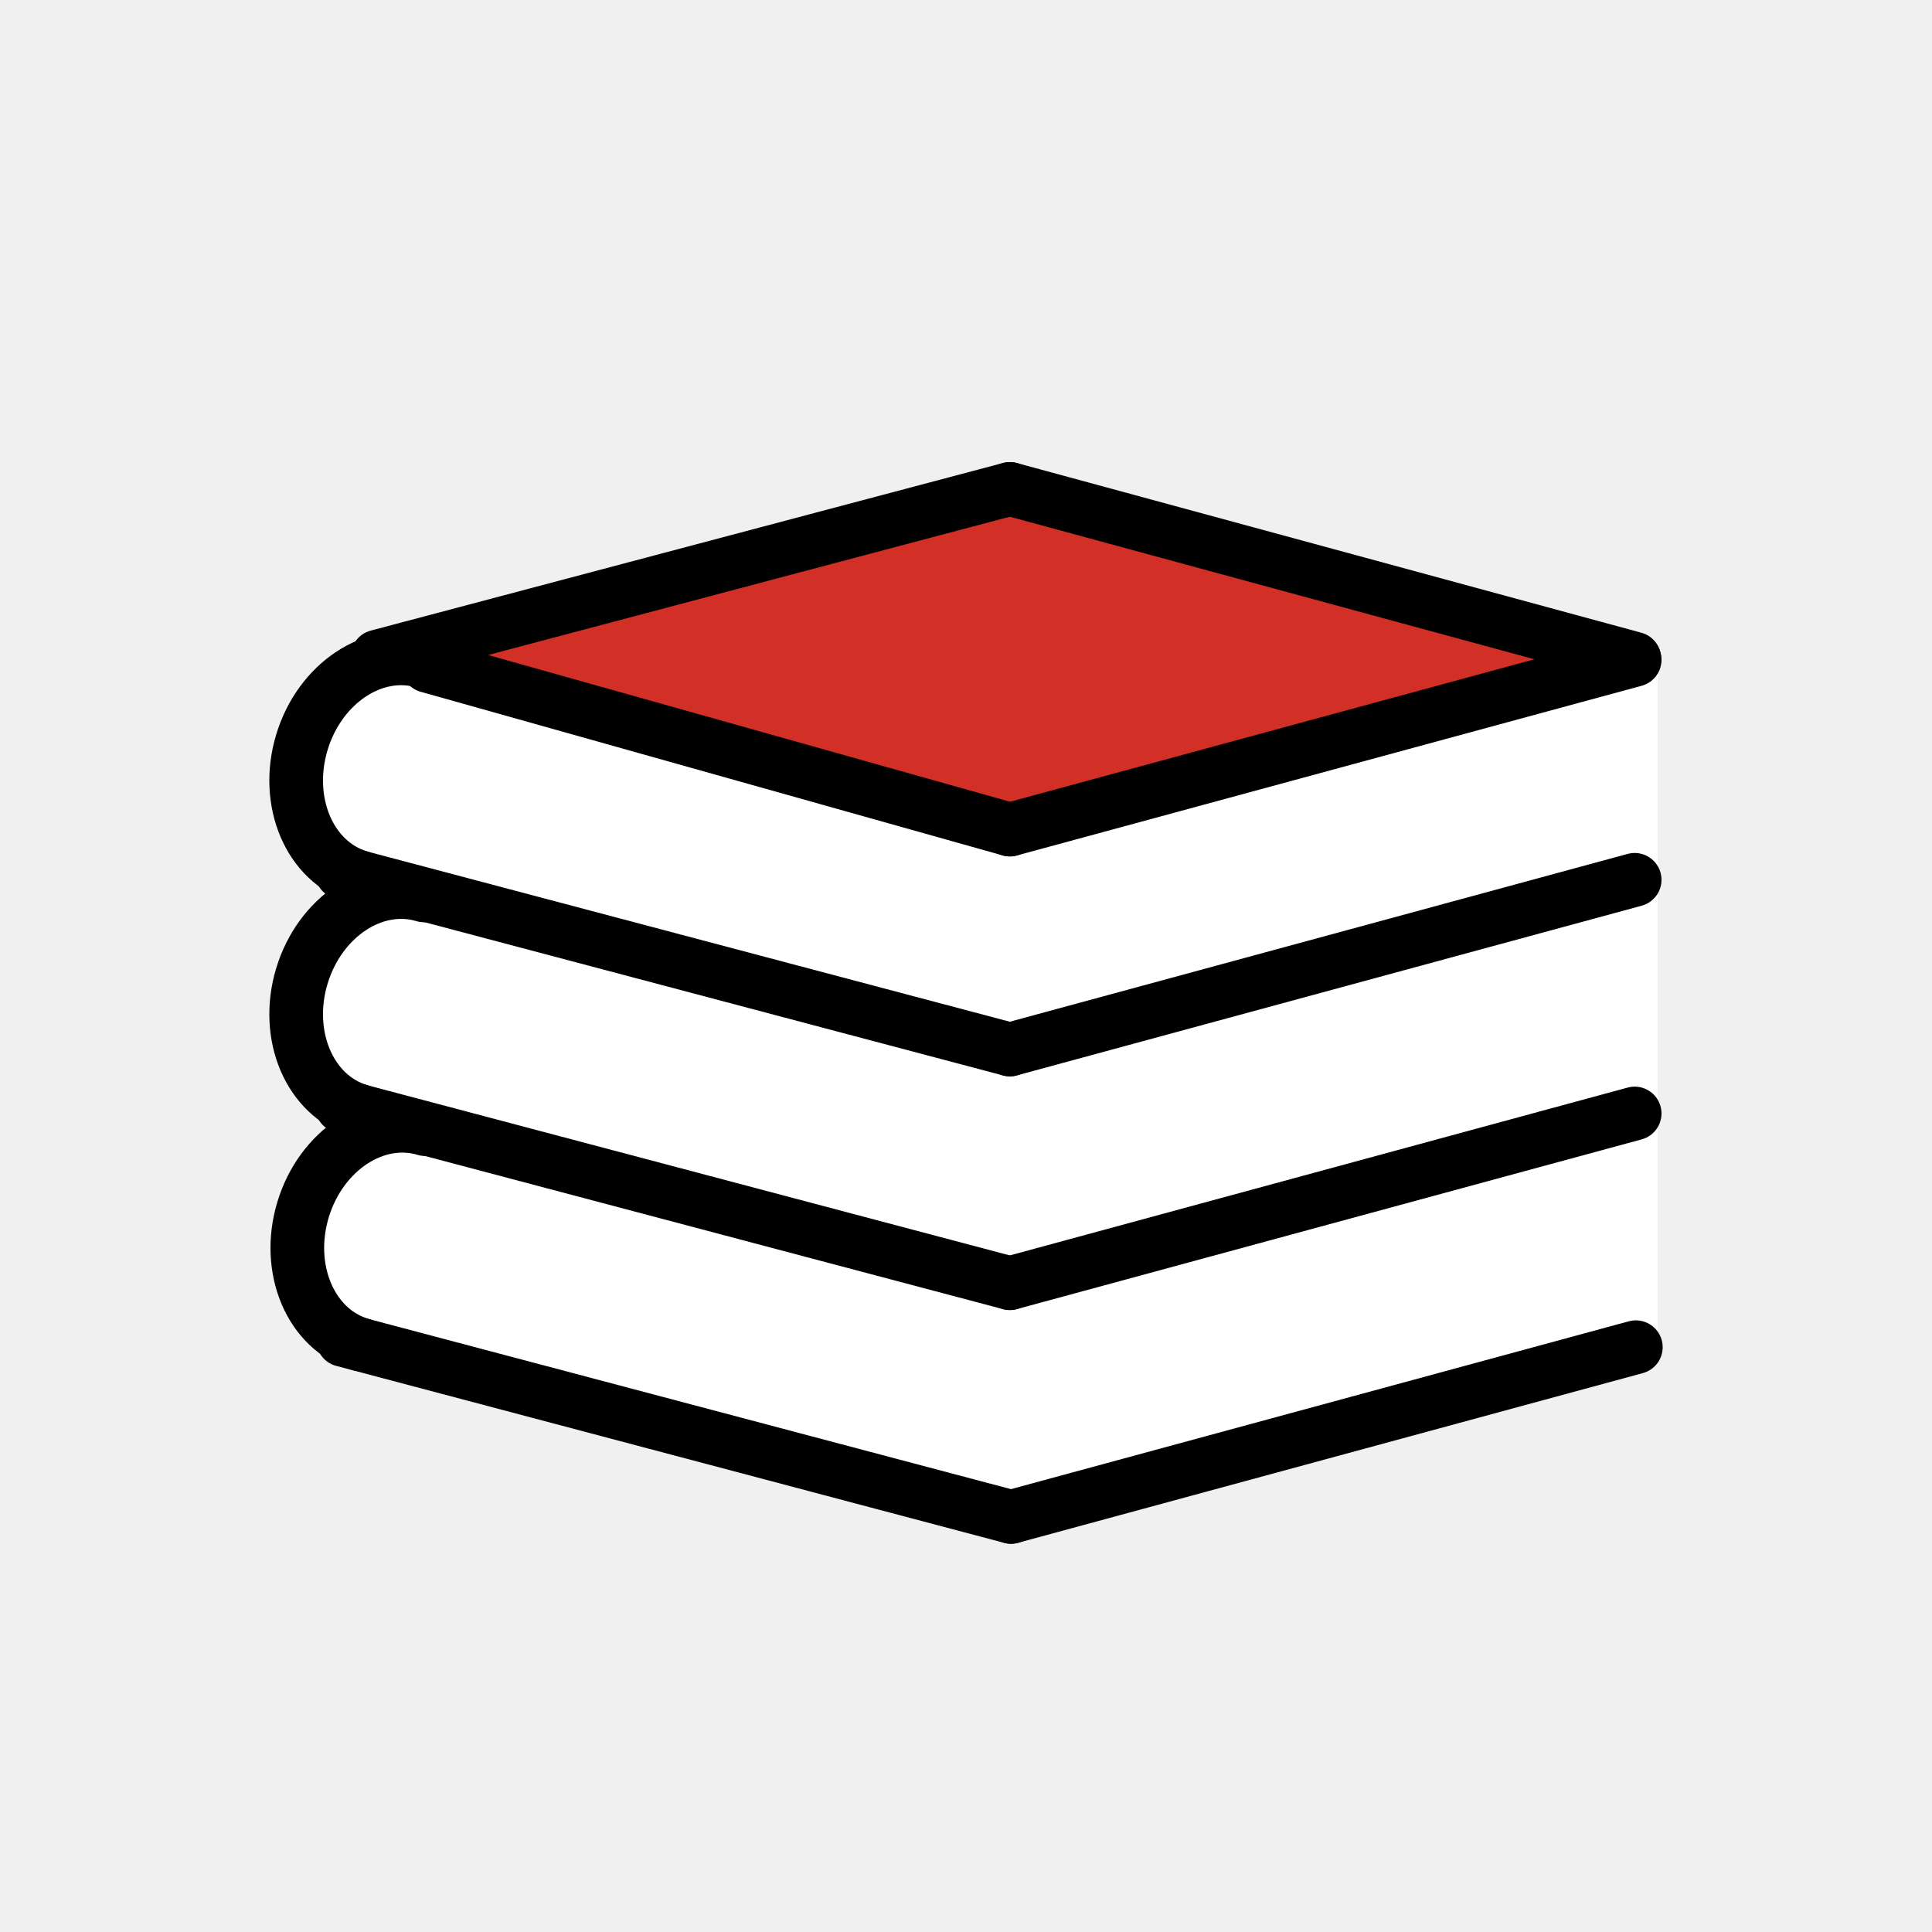
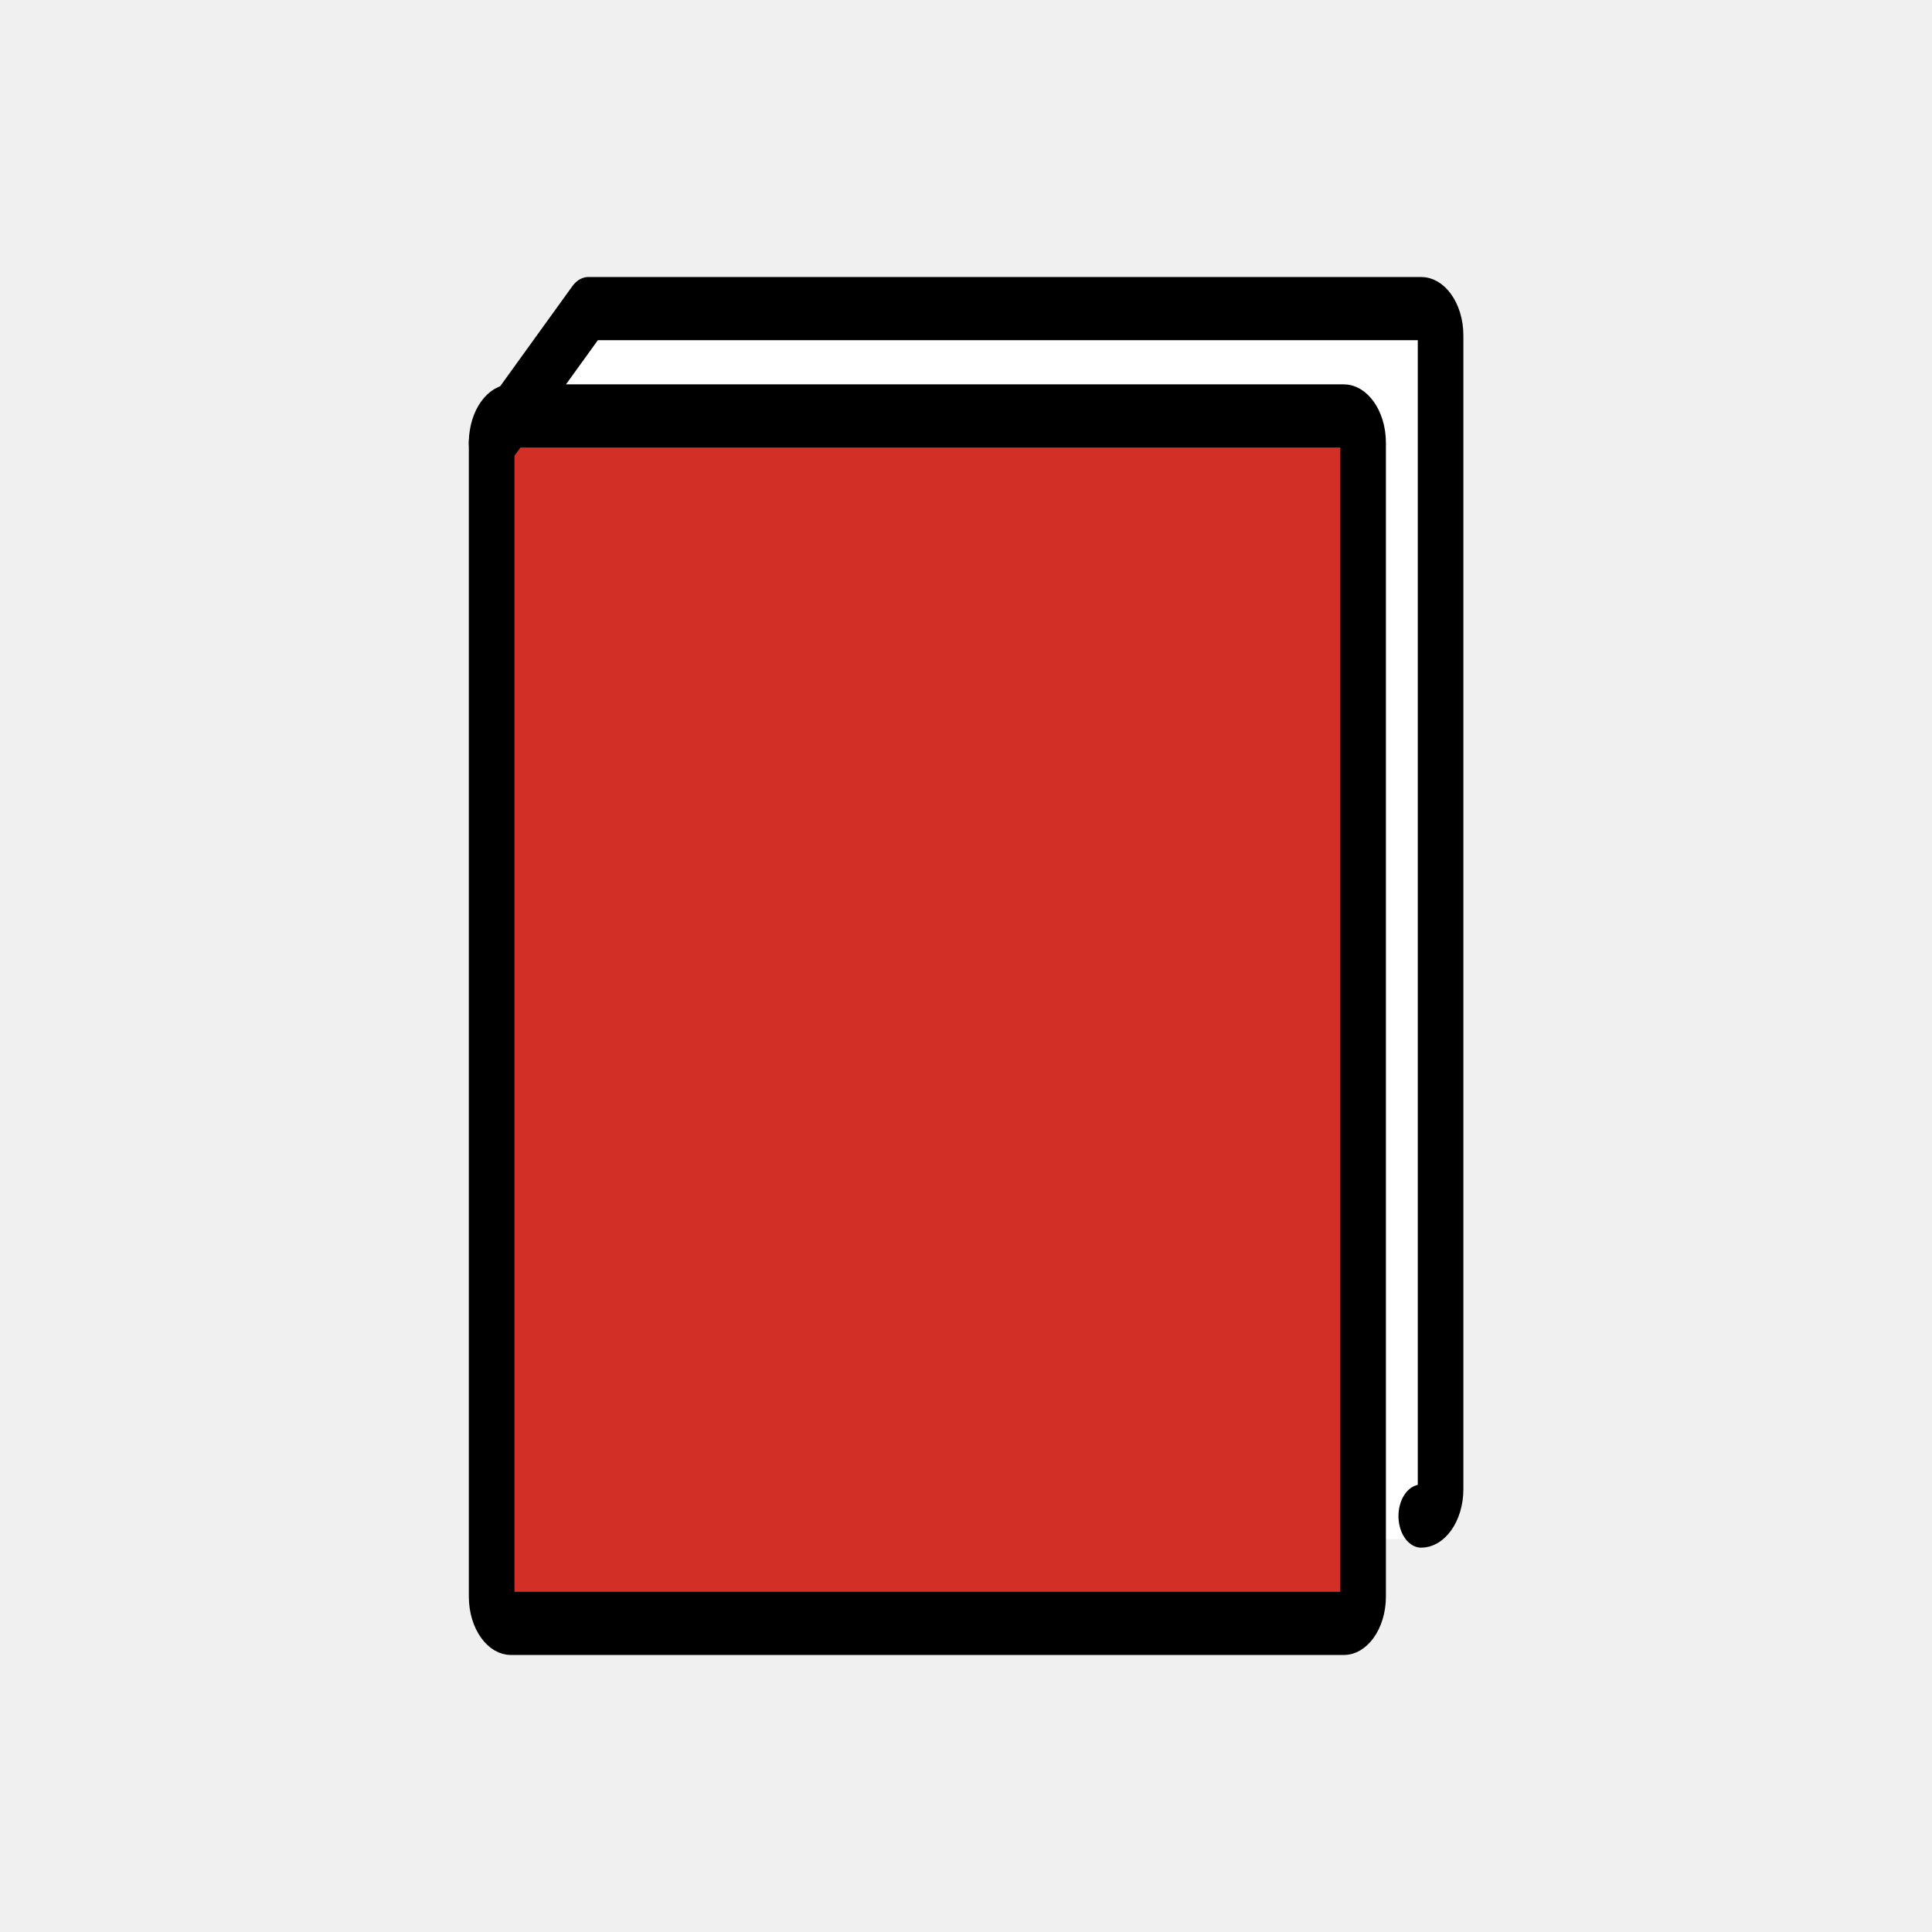
- <svg xmlns="http://www.w3.org/2000/svg" id="emoji" viewBox="0 0 72 72">
-   <g id="color">
-     <path fill="#FFFFFF" d="M61.775,24.673H14.163c-6.176,3.041-0.92,8.723-0.92,8.723s-4.923,4.549-0.252,8.663 c-1.698,3.023-2.669,5.004-1.112,7.562l25.8,6.909l24.096-5.854V24.673z" stroke="none" />
-     <polygon fill="#D22F27" points="14.07,24.468 37.636,18.221 60.907,24.545 60.919,24.591 37.636,30.916" stroke="none" />
-     <line fill="#FFFFFF" stroke="none" stroke-width="2" stroke-linecap="round" stroke-linejoin="round" stroke-miterlimit="10" x1="37.636" y1="18.221" x2="60.907" y2="24.545" />
-     <line fill="#FFFFFF" stroke="none" stroke-width="2" stroke-linecap="round" stroke-linejoin="round" stroke-miterlimit="10" x1="37.636" y1="18.221" x2="14.07" y2="24.468" />
-   </g>
-   <g id="hair" />
-   <g id="skin" />
-   <g id="skin-shadow" />
-   <g id="line">
-     <line fill="none" stroke="#000000" stroke-width="2" stroke-linecap="round" stroke-linejoin="round" stroke-miterlimit="10" x1="15.947" y1="24.818" x2="37.636" y2="30.916" />
-     <line fill="none" stroke="#000000" stroke-width="2" stroke-linecap="round" stroke-linejoin="round" stroke-miterlimit="10" x1="37.636" y1="39.112" x2="12.741" y2="32.517" />
-     <line fill="none" stroke="#000000" stroke-width="2" stroke-linecap="round" stroke-linejoin="round" stroke-miterlimit="10" x1="37.636" y1="18.221" x2="60.907" y2="24.545" />
-     <line fill="none" stroke="#000000" stroke-width="2" stroke-linecap="round" stroke-linejoin="round" stroke-miterlimit="10" x1="60.919" y1="24.591" x2="37.636" y2="30.916" />
-     <line fill="none" stroke="#000000" stroke-width="2" stroke-linecap="round" stroke-linejoin="round" stroke-miterlimit="10" x1="37.636" y1="18.221" x2="14.07" y2="24.468" />
-     <line fill="none" stroke="#000000" stroke-width="2" stroke-linecap="round" stroke-linejoin="round" stroke-miterlimit="10" x1="60.919" y1="32.788" x2="37.636" y2="39.112" />
-     <path fill="none" stroke="#000000" stroke-width="2" stroke-linecap="round" stroke-linejoin="round" stroke-miterlimit="10" d="M13.385,32.683c-1.847-0.557-2.803-2.804-2.135-5.019c0.668-2.215,2.706-3.56,4.553-3.003" />
-     <line fill="none" stroke="#000000" stroke-width="2" stroke-linecap="round" stroke-linejoin="round" stroke-miterlimit="10" x1="37.636" y1="47.821" x2="12.741" y2="41.226" />
-     <line fill="none" stroke="#000000" stroke-width="2" stroke-linecap="round" stroke-linejoin="round" stroke-miterlimit="10" x1="60.919" y1="41.496" x2="37.636" y2="47.821" />
-     <path fill="none" stroke="#000000" stroke-width="2" stroke-linecap="round" stroke-linejoin="round" stroke-miterlimit="10" d="M13.385,41.392c-1.847-0.557-2.803-2.804-2.135-5.019c0.668-2.215,2.706-3.56,4.553-3.003" />
-     <line fill="none" stroke="#000000" stroke-width="2" stroke-linecap="round" stroke-linejoin="round" stroke-miterlimit="10" x1="37.679" y1="56.531" x2="12.785" y2="49.936" />
-     <line fill="none" stroke="#000000" stroke-width="2" stroke-linecap="round" stroke-linejoin="round" stroke-miterlimit="10" x1="60.963" y1="50.206" x2="37.679" y2="56.531" />
-     <path fill="none" stroke="#000000" stroke-width="2" stroke-linecap="round" stroke-linejoin="round" stroke-miterlimit="10" d="M13.428,50.102c-1.847-0.557-2.803-2.804-2.135-5.019c0.668-2.215,2.706-3.56,4.553-3.003" />
+ <svg xmlns="http://www.w3.org/2000/svg" height="72" width="72" version="1.1" viewBox="0 0 72 72">
+   <g transform="translate(0 -980.36)">
+     <g transform="matrix(.72172 0 0 1 10.383 979.86)">
+       <polygon points="12 16 12 58 59.847 57.85 59.847 12.15 15.669 12.15" fill="#fff" />
+       <path fill="#d22f27" stroke-miterlimit="10" d="m55.002 61h-43.003c-0.552 0-0.999-0.447-0.999-0.998v-43.003c0-0.552 0.447-0.999 0.998-0.999h43.003c0.552 0 0.999 0.447 0.999 0.998v43.003c0 0.552-0.447 0.999-0.998 0.999z" />
+       <g stroke-linejoin="round" stroke="#000" stroke-linecap="round" stroke-miterlimit="10" stroke-width="2.354" fill="none">
+         <path d="m11 17 4.998-5h43.003c0.552 0 0.999 0.447 0.999 0.998v43.003c0 0.552-0.447 0.999-0.998 0.999" />
+         <path d="m55.002 61h-43.003c-0.552 0-0.999-0.447-0.999-0.998v-43.003c0-0.552 0.447-0.999 0.998-0.999h43.003c0.552 0 0.999 0.447 0.999 0.998v43.003c0 0.552-0.447 0.999-0.998 0.999z" />
+       </g>
+     </g>
  </g>
</svg>
